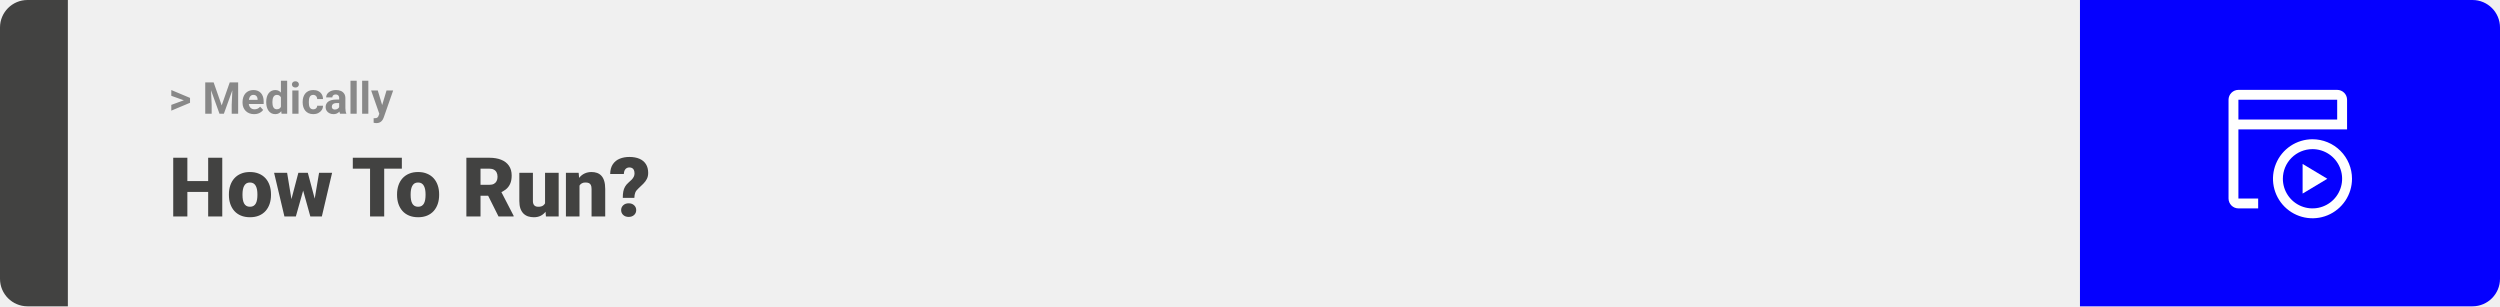
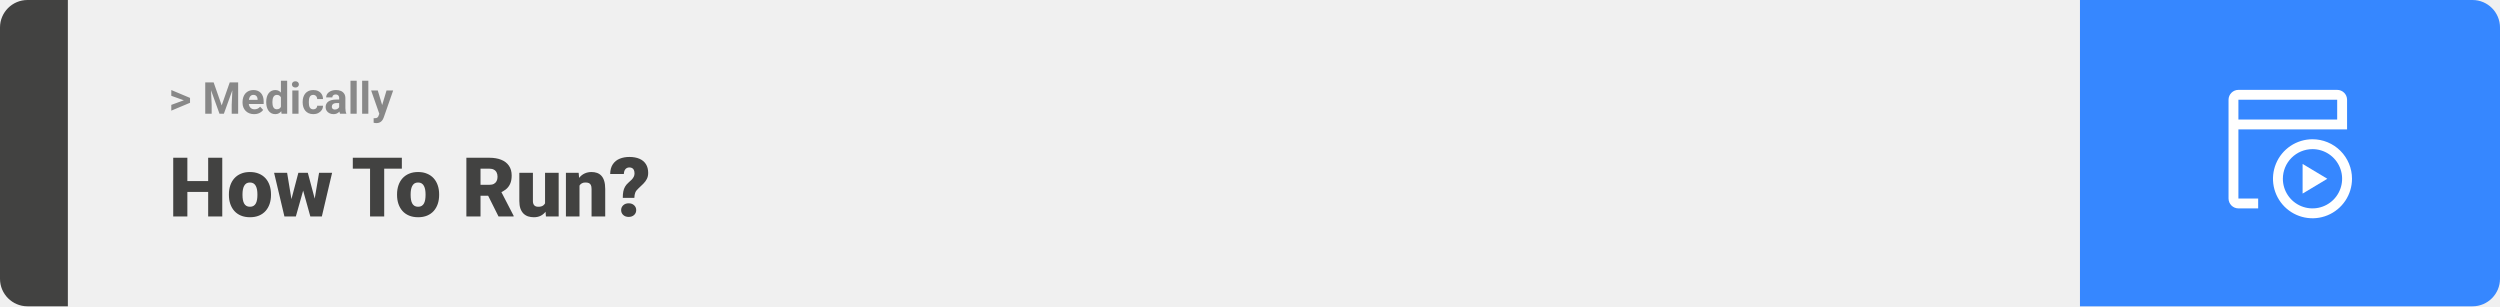
<svg xmlns="http://www.w3.org/2000/svg" width="1363" height="167" viewBox="0 0 1363 167" fill="none">
  <rect width="1363" height="167" rx="15" fill="#F0F0F0" />
  <path d="M0 15C0 6.716 6.716 0 15 0H37V167H15C6.716 167 0 160.284 0 152V15Z" fill="#424241" />
  <path d="M100.906 54.922L93.394 52.238V49.086L103.602 53.375V55.637L100.906 54.922ZM93.394 57.172L100.918 54.43L103.602 53.785V56.035L93.394 60.324V57.172ZM113.504 44.938H116.48L120.863 57.465L125.246 44.938H128.223L122.059 62H119.668L113.504 44.938ZM111.898 44.938H114.863L115.402 57.148V62H111.898V44.938ZM126.863 44.938H129.84V62H126.324V57.148L126.863 44.938ZM138.547 62.234C137.562 62.234 136.68 62.078 135.898 61.766C135.117 61.445 134.453 61.004 133.906 60.441C133.367 59.879 132.953 59.227 132.664 58.484C132.375 57.734 132.23 56.938 132.23 56.094V55.625C132.23 54.664 132.367 53.785 132.641 52.988C132.914 52.191 133.305 51.5 133.812 50.914C134.328 50.328 134.953 49.879 135.688 49.566C136.422 49.246 137.25 49.086 138.172 49.086C139.07 49.086 139.867 49.234 140.562 49.531C141.258 49.828 141.84 50.25 142.309 50.797C142.785 51.344 143.145 52 143.387 52.766C143.629 53.523 143.75 54.367 143.75 55.297V56.703H133.672V54.453H140.434V54.195C140.434 53.727 140.348 53.309 140.176 52.941C140.012 52.566 139.762 52.27 139.426 52.051C139.09 51.832 138.66 51.723 138.137 51.723C137.691 51.723 137.309 51.82 136.988 52.016C136.668 52.211 136.406 52.484 136.203 52.836C136.008 53.188 135.859 53.602 135.758 54.078C135.664 54.547 135.617 55.062 135.617 55.625V56.094C135.617 56.602 135.688 57.07 135.828 57.5C135.977 57.93 136.184 58.301 136.449 58.613C136.723 58.926 137.051 59.168 137.434 59.34C137.824 59.512 138.266 59.598 138.758 59.598C139.367 59.598 139.934 59.48 140.457 59.246C140.988 59.004 141.445 58.641 141.828 58.156L143.469 59.938C143.203 60.32 142.84 60.688 142.379 61.039C141.926 61.391 141.379 61.68 140.738 61.906C140.098 62.125 139.367 62.234 138.547 62.234ZM153.16 59.234V44H156.559V62H153.5L153.16 59.234ZM145.145 55.812V55.566C145.145 54.598 145.254 53.719 145.473 52.93C145.691 52.133 146.012 51.449 146.434 50.879C146.855 50.309 147.375 49.867 147.992 49.555C148.609 49.242 149.312 49.086 150.102 49.086C150.844 49.086 151.492 49.242 152.047 49.555C152.609 49.867 153.086 50.312 153.477 50.891C153.875 51.461 154.195 52.137 154.438 52.918C154.68 53.691 154.855 54.539 154.965 55.461V56C154.855 56.883 154.68 57.703 154.438 58.461C154.195 59.219 153.875 59.883 153.477 60.453C153.086 61.016 152.609 61.453 152.047 61.766C151.484 62.078 150.828 62.234 150.078 62.234C149.289 62.234 148.586 62.074 147.969 61.754C147.359 61.434 146.844 60.984 146.422 60.406C146.008 59.828 145.691 59.148 145.473 58.367C145.254 57.586 145.145 56.734 145.145 55.812ZM148.52 55.566V55.812C148.52 56.336 148.559 56.824 148.637 57.277C148.723 57.73 148.859 58.133 149.047 58.484C149.242 58.828 149.492 59.098 149.797 59.293C150.109 59.48 150.488 59.574 150.934 59.574C151.512 59.574 151.988 59.445 152.363 59.188C152.738 58.922 153.023 58.559 153.219 58.098C153.422 57.637 153.539 57.105 153.57 56.504V54.969C153.547 54.477 153.477 54.035 153.359 53.645C153.25 53.246 153.086 52.906 152.867 52.625C152.656 52.344 152.391 52.125 152.07 51.969C151.758 51.812 151.387 51.734 150.957 51.734C150.52 51.734 150.145 51.836 149.832 52.039C149.52 52.234 149.266 52.504 149.07 52.848C148.883 53.191 148.742 53.598 148.648 54.066C148.562 54.527 148.52 55.027 148.52 55.566ZM162.758 49.32V62H159.371V49.32H162.758ZM159.16 46.016C159.16 45.523 159.332 45.117 159.676 44.797C160.02 44.477 160.48 44.316 161.059 44.316C161.629 44.316 162.086 44.477 162.43 44.797C162.781 45.117 162.957 45.523 162.957 46.016C162.957 46.508 162.781 46.914 162.43 47.234C162.086 47.555 161.629 47.715 161.059 47.715C160.48 47.715 160.02 47.555 159.676 47.234C159.332 46.914 159.16 46.508 159.16 46.016ZM170.785 59.598C171.199 59.598 171.566 59.52 171.887 59.363C172.207 59.199 172.457 58.973 172.637 58.684C172.824 58.387 172.922 58.039 172.93 57.641H176.105C176.098 58.531 175.859 59.324 175.391 60.02C174.922 60.707 174.293 61.25 173.504 61.648C172.715 62.039 171.832 62.234 170.855 62.234C169.871 62.234 169.012 62.07 168.277 61.742C167.551 61.414 166.945 60.961 166.461 60.383C165.977 59.797 165.613 59.117 165.371 58.344C165.129 57.562 165.008 56.727 165.008 55.836V55.496C165.008 54.598 165.129 53.762 165.371 52.988C165.613 52.207 165.977 51.527 166.461 50.949C166.945 50.363 167.551 49.906 168.277 49.578C169.004 49.25 169.855 49.086 170.832 49.086C171.871 49.086 172.781 49.285 173.562 49.684C174.352 50.082 174.969 50.652 175.414 51.395C175.867 52.129 176.098 53 176.105 54.008H172.93C172.922 53.586 172.832 53.203 172.66 52.859C172.496 52.516 172.254 52.242 171.934 52.039C171.621 51.828 171.234 51.723 170.773 51.723C170.281 51.723 169.879 51.828 169.566 52.039C169.254 52.242 169.012 52.523 168.84 52.883C168.668 53.234 168.547 53.637 168.477 54.09C168.414 54.535 168.383 55.004 168.383 55.496V55.836C168.383 56.328 168.414 56.801 168.477 57.254C168.539 57.707 168.656 58.109 168.828 58.461C169.008 58.812 169.254 59.09 169.566 59.293C169.879 59.496 170.285 59.598 170.785 59.598ZM184.906 59.141V53.492C184.906 53.086 184.84 52.738 184.707 52.449C184.574 52.152 184.367 51.922 184.086 51.758C183.812 51.594 183.457 51.512 183.02 51.512C182.645 51.512 182.32 51.578 182.047 51.711C181.773 51.836 181.562 52.02 181.414 52.262C181.266 52.496 181.191 52.773 181.191 53.094H177.816C177.816 52.555 177.941 52.043 178.191 51.559C178.441 51.074 178.805 50.648 179.281 50.281C179.758 49.906 180.324 49.613 180.98 49.402C181.645 49.191 182.387 49.086 183.207 49.086C184.191 49.086 185.066 49.25 185.832 49.578C186.598 49.906 187.199 50.398 187.637 51.055C188.082 51.711 188.305 52.531 188.305 53.516V58.941C188.305 59.637 188.348 60.207 188.434 60.652C188.52 61.09 188.645 61.473 188.809 61.801V62H185.398C185.234 61.656 185.109 61.227 185.023 60.711C184.945 60.188 184.906 59.664 184.906 59.141ZM185.352 54.277L185.375 56.188H183.488C183.043 56.188 182.656 56.238 182.328 56.34C182 56.441 181.73 56.586 181.52 56.773C181.309 56.953 181.152 57.164 181.051 57.406C180.957 57.648 180.91 57.914 180.91 58.203C180.91 58.492 180.977 58.754 181.109 58.988C181.242 59.215 181.434 59.395 181.684 59.527C181.934 59.652 182.227 59.715 182.562 59.715C183.07 59.715 183.512 59.613 183.887 59.41C184.262 59.207 184.551 58.957 184.754 58.66C184.965 58.363 185.074 58.082 185.082 57.816L185.973 59.246C185.848 59.566 185.676 59.898 185.457 60.242C185.246 60.586 184.977 60.91 184.648 61.215C184.32 61.512 183.926 61.758 183.465 61.953C183.004 62.141 182.457 62.234 181.824 62.234C181.02 62.234 180.289 62.074 179.633 61.754C178.984 61.426 178.469 60.977 178.086 60.406C177.711 59.828 177.523 59.172 177.523 58.438C177.523 57.773 177.648 57.184 177.898 56.668C178.148 56.152 178.516 55.719 179 55.367C179.492 55.008 180.105 54.738 180.84 54.559C181.574 54.371 182.426 54.277 183.395 54.277H185.352ZM194.469 44V62H191.082V44H194.469ZM200.82 44V62H197.434V44H200.82ZM207.371 60.57L210.734 49.32H214.355L209.258 63.91C209.148 64.231 209 64.574 208.812 64.941C208.633 65.309 208.387 65.656 208.074 65.984C207.77 66.32 207.383 66.594 206.914 66.805C206.453 67.016 205.887 67.121 205.215 67.121C204.895 67.121 204.633 67.102 204.43 67.062C204.227 67.023 203.984 66.969 203.703 66.898V64.426C203.789 64.426 203.879 64.426 203.973 64.426C204.066 64.434 204.156 64.438 204.242 64.438C204.688 64.438 205.051 64.387 205.332 64.285C205.613 64.184 205.84 64.027 206.012 63.816C206.184 63.613 206.32 63.348 206.422 63.02L207.371 60.57ZM205.965 49.32L208.719 58.508L209.199 62.082L206.902 62.328L202.344 49.32H205.965Z" fill="#888888" />
  <path d="M115.994 98.708V104.641H99.581V98.708H115.994ZM102.151 86.008V118H94.439V86.008H102.151ZM121.18 86.008V118H113.489V86.008H121.18ZM124.805 106.354V105.893C124.805 104.15 125.054 102.546 125.552 101.081C126.05 99.602 126.783 98.32 127.75 97.236C128.716 96.152 129.91 95.31 131.331 94.709C132.752 94.094 134.393 93.786 136.253 93.786C138.128 93.786 139.776 94.094 141.197 94.709C142.632 95.31 143.833 96.152 144.8 97.236C145.767 98.32 146.5 99.602 146.998 101.081C147.496 102.546 147.745 104.15 147.745 105.893V106.354C147.745 108.083 147.496 109.687 146.998 111.167C146.5 112.631 145.767 113.913 144.8 115.012C143.833 116.096 142.64 116.938 141.219 117.539C139.798 118.139 138.157 118.439 136.297 118.439C134.437 118.439 132.789 118.139 131.353 117.539C129.917 116.938 128.716 116.096 127.75 115.012C126.783 113.913 126.05 112.631 125.552 111.167C125.054 109.687 124.805 108.083 124.805 106.354ZM132.21 105.893V106.354C132.21 107.248 132.276 108.083 132.408 108.859C132.54 109.636 132.759 110.317 133.067 110.903C133.375 111.474 133.792 111.921 134.319 112.243C134.847 112.565 135.506 112.727 136.297 112.727C137.073 112.727 137.718 112.565 138.23 112.243C138.758 111.921 139.175 111.474 139.483 110.903C139.791 110.317 140.01 109.636 140.142 108.859C140.274 108.083 140.34 107.248 140.34 106.354V105.893C140.34 105.029 140.274 104.216 140.142 103.454C140.01 102.678 139.791 101.997 139.483 101.411C139.175 100.81 138.758 100.341 138.23 100.004C137.703 99.668 137.044 99.499 136.253 99.499C135.477 99.499 134.825 99.668 134.297 100.004C133.785 100.341 133.375 100.81 133.067 101.411C132.759 101.997 132.54 102.678 132.408 103.454C132.276 104.216 132.21 105.029 132.21 105.893ZM158.27 110.925L162.664 94.226H167.3L165.652 102.597L161.302 118H157.588L158.27 110.925ZM156.534 94.226L159.258 110.793L159.566 118H155.062L149.437 94.226H156.534ZM171.211 110.441L173.958 94.226H181.055L175.474 118H170.97L171.211 110.441ZM167.828 94.226L172.266 110.881L172.947 118H169.19L164.927 102.641L163.345 94.226H167.828ZM209.466 86.008V118H201.753V86.008H209.466ZM219.09 86.008V91.962H192.349V86.008H219.09ZM216.475 106.354V105.893C216.475 104.15 216.724 102.546 217.222 101.081C217.72 99.602 218.453 98.32 219.419 97.236C220.386 96.152 221.58 95.31 223.001 94.709C224.422 94.094 226.062 93.786 227.923 93.786C229.798 93.786 231.446 94.094 232.867 94.709C234.302 95.31 235.503 96.152 236.47 97.236C237.437 98.32 238.169 99.602 238.667 101.081C239.166 102.546 239.415 104.15 239.415 105.893V106.354C239.415 108.083 239.166 109.687 238.667 111.167C238.169 112.631 237.437 113.913 236.47 115.012C235.503 116.096 234.31 116.938 232.889 117.539C231.468 118.139 229.827 118.439 227.967 118.439C226.106 118.439 224.458 118.139 223.023 117.539C221.587 116.938 220.386 116.096 219.419 115.012C218.453 113.913 217.72 112.631 217.222 111.167C216.724 109.687 216.475 108.083 216.475 106.354ZM223.88 105.893V106.354C223.88 107.248 223.946 108.083 224.078 108.859C224.209 109.636 224.429 110.317 224.737 110.903C225.044 111.474 225.462 111.921 225.989 112.243C226.517 112.565 227.176 112.727 227.967 112.727C228.743 112.727 229.388 112.565 229.9 112.243C230.428 111.921 230.845 111.474 231.153 110.903C231.46 110.317 231.68 109.636 231.812 108.859C231.944 108.083 232.01 107.248 232.01 106.354V105.893C232.01 105.029 231.944 104.216 231.812 103.454C231.68 102.678 231.46 101.997 231.153 101.411C230.845 100.81 230.428 100.341 229.9 100.004C229.373 99.668 228.714 99.499 227.923 99.499C227.146 99.499 226.495 99.668 225.967 100.004C225.455 100.341 225.044 100.81 224.737 101.411C224.429 101.997 224.209 102.678 224.078 103.454C223.946 104.216 223.88 105.029 223.88 105.893ZM254.268 86.008H266.858C269.319 86.008 271.458 86.374 273.274 87.106C275.091 87.839 276.49 88.923 277.471 90.358C278.467 91.794 278.965 93.566 278.965 95.676C278.965 97.507 278.68 99.038 278.108 100.268C277.537 101.499 276.739 102.517 275.713 103.322C274.703 104.113 273.523 104.765 272.176 105.278L269.649 106.706H259.08L259.036 100.751H266.858C267.84 100.751 268.653 100.576 269.297 100.224C269.942 99.873 270.425 99.374 270.748 98.73C271.084 98.071 271.253 97.287 271.253 96.379C271.253 95.456 271.084 94.665 270.748 94.006C270.411 93.347 269.913 92.841 269.253 92.49C268.609 92.138 267.811 91.962 266.858 91.962H261.98V118H254.268V86.008ZM271.78 118L264.705 103.85L272.879 103.806L280.042 117.67V118H271.78ZM297.159 112.221V94.226H304.585V118H297.642L297.159 112.221ZM297.862 107.387L299.795 107.343C299.795 108.94 299.605 110.419 299.224 111.782C298.843 113.129 298.279 114.301 297.532 115.297C296.8 116.293 295.892 117.07 294.808 117.626C293.738 118.168 292.5 118.439 291.094 118.439C289.922 118.439 288.846 118.278 287.864 117.956C286.897 117.619 286.062 117.099 285.359 116.396C284.656 115.678 284.107 114.763 283.711 113.649C283.331 112.521 283.14 111.174 283.14 109.606V94.226H290.545V109.65C290.545 110.178 290.611 110.632 290.743 111.013C290.875 111.394 291.065 111.716 291.314 111.979C291.563 112.229 291.871 112.419 292.237 112.551C292.618 112.668 293.05 112.727 293.533 112.727C294.646 112.727 295.518 112.492 296.148 112.023C296.778 111.555 297.217 110.917 297.466 110.112C297.73 109.306 297.862 108.398 297.862 107.387ZM315.945 99.301V118H308.541V94.226H315.484L315.945 99.301ZM315.066 105.3L313.331 105.344C313.331 103.527 313.55 101.909 313.99 100.488C314.429 99.052 315.052 97.836 315.857 96.84C316.663 95.844 317.623 95.09 318.736 94.577C319.864 94.05 321.116 93.786 322.493 93.786C323.592 93.786 324.595 93.947 325.503 94.269C326.426 94.592 327.217 95.112 327.876 95.83C328.55 96.547 329.063 97.499 329.415 98.686C329.781 99.858 329.964 101.308 329.964 103.037V118H322.515V103.015C322.515 102.062 322.383 101.337 322.12 100.839C321.856 100.327 321.475 99.975 320.977 99.785C320.479 99.594 319.871 99.499 319.153 99.499C318.392 99.499 317.747 99.645 317.22 99.939C316.692 100.231 316.268 100.642 315.945 101.169C315.638 101.682 315.411 102.29 315.264 102.993C315.132 103.696 315.066 104.465 315.066 105.3ZM345.85 107.871H339.544C339.544 106.582 339.632 105.446 339.808 104.465C339.998 103.469 340.32 102.575 340.774 101.784C341.229 100.993 341.844 100.261 342.62 99.587C343.309 99.016 343.902 98.466 344.4 97.939C344.898 97.412 345.279 96.877 345.542 96.335C345.806 95.793 345.938 95.214 345.938 94.599C345.938 93.837 345.828 93.215 345.608 92.731C345.403 92.248 345.088 91.889 344.664 91.655C344.253 91.406 343.733 91.281 343.104 91.281C342.591 91.281 342.107 91.406 341.653 91.655C341.214 91.904 340.855 92.292 340.577 92.819C340.298 93.332 340.145 94.013 340.115 94.863H332.667C332.71 92.68 333.194 90.908 334.117 89.545C335.054 88.168 336.299 87.165 337.852 86.535C339.419 85.891 341.17 85.568 343.104 85.568C345.242 85.568 347.081 85.898 348.619 86.557C350.157 87.216 351.336 88.198 352.156 89.501C352.977 90.79 353.387 92.38 353.387 94.269C353.387 95.529 353.145 96.628 352.662 97.565C352.193 98.488 351.556 99.353 350.75 100.158C349.959 100.949 349.073 101.799 348.091 102.707C347.242 103.454 346.663 104.216 346.355 104.992C346.048 105.754 345.879 106.713 345.85 107.871ZM338.643 114.55C338.643 113.496 339.024 112.617 339.786 111.914C340.547 111.196 341.536 110.837 342.752 110.837C343.968 110.837 344.957 111.196 345.718 111.914C346.48 112.617 346.861 113.496 346.861 114.55C346.861 115.605 346.48 116.491 345.718 117.209C344.957 117.912 343.968 118.264 342.752 118.264C341.536 118.264 340.547 117.912 339.786 117.209C339.024 116.491 338.643 115.605 338.643 114.55Z" fill="#424241" />
-   <path d="M1363 15C1363 6.716 1356.28 0 1348 0H1134V167H1348C1356.28 167 1363 160.284 1363 152V15Z" fill="#0500FF" />
-   <path d="M1260.77 81.308C1263.96 81.308 1267.09 82.255 1269.74 84.03C1272.4 85.805 1274.47 88.328 1275.69 91.28C1276.92 94.232 1277.24 97.48 1276.61 100.613C1275.99 103.747 1274.45 106.625 1272.19 108.884C1269.93 111.143 1267.05 112.682 1263.92 113.305C1260.79 113.928 1257.54 113.608 1254.59 112.386C1251.64 111.163 1249.11 109.093 1247.34 106.436C1245.56 103.78 1244.62 100.657 1244.62 97.462C1244.62 93.177 1246.32 89.069 1249.35 86.039C1252.38 83.01 1256.48 81.308 1260.77 81.308V81.308ZM1260.77 75.923C1256.51 75.923 1252.35 77.186 1248.8 79.553C1245.26 81.92 1242.5 85.284 1240.87 89.219C1239.24 93.155 1238.81 97.486 1239.64 101.664C1240.48 105.842 1242.53 109.679 1245.54 112.692C1248.55 115.704 1252.39 117.755 1256.57 118.586C1260.75 119.417 1265.08 118.991 1269.01 117.361C1272.95 115.73 1276.31 112.97 1278.68 109.428C1281.04 105.886 1282.31 101.722 1282.31 97.462C1282.31 91.749 1280.04 86.271 1276 82.232C1271.96 78.192 1266.48 75.923 1260.77 75.923Z" fill="white" />
-   <path d="M1274.23 49H1220.38C1218.96 49 1217.59 49.567 1216.58 50.577C1215.57 51.587 1215 52.956 1215 54.385V108.231C1215 109.659 1215.57 111.028 1216.58 112.038C1217.59 113.048 1218.96 113.615 1220.38 113.615H1231.15V108.231H1220.38V70.538H1279.62V54.385C1279.62 52.956 1279.05 51.587 1278.04 50.577C1277.03 49.567 1275.66 49 1274.23 49V49ZM1220.38 65.154V54.385H1274.23V65.154H1220.38Z" fill="white" />
+   <path d="M1363 15C1363 6.716 1356.28 0 1348 0H1134V167H1348C1356.28 167 1363 160.284 1363 152V15Z" fill="#3687FF" />
+   <path d="M1260.77 81.308C1263.96 81.308 1267.09 82.255 1269.74 84.03C1272.4 85.805 1274.47 88.328 1275.69 91.28C1276.92 94.232 1277.24 97.48 1276.61 100.613C1275.99 103.747 1274.45 106.625 1272.19 108.884C1269.93 111.143 1267.05 112.682 1263.92 113.305C1260.79 113.928 1257.54 113.608 1254.59 112.386C1251.64 111.163 1249.11 109.093 1247.34 106.436C1245.56 103.78 1244.62 100.657 1244.62 97.462C1244.62 93.177 1246.32 89.069 1249.35 86.039C1252.38 83.01 1256.48 81.308 1260.77 81.308ZM1260.77 75.923C1256.51 75.923 1252.35 77.186 1248.8 79.553C1245.26 81.92 1242.5 85.284 1240.87 89.219C1239.24 93.155 1238.81 97.486 1239.64 101.664C1240.48 105.842 1242.53 109.679 1245.54 112.692C1248.55 115.704 1252.39 117.755 1256.57 118.586C1260.75 119.417 1265.08 118.991 1269.01 117.361C1272.95 115.73 1276.31 112.97 1278.68 109.428C1281.04 105.886 1282.31 101.722 1282.31 97.462C1282.31 91.749 1280.04 86.271 1276 82.232C1271.96 78.192 1266.48 75.923 1260.77 75.923Z" fill="white" />
+   <path d="M1274.23 49H1220.38C1218.96 49 1217.59 49.567 1216.58 50.577C1215.57 51.587 1215 52.956 1215 54.385V108.231C1215 109.659 1215.57 111.028 1216.58 112.038C1217.59 113.048 1218.96 113.615 1220.38 113.615H1231.15V108.231H1220.38V70.538H1279.62V54.385C1279.62 52.956 1279.05 51.587 1278.04 50.577C1277.03 49.567 1275.66 49 1274.23 49ZM1220.38 65.154V54.385H1274.23V65.154H1220.38Z" fill="white" />
  <path d="M1255.38 89.385V105.539L1268.85 97.462L1255.38 89.385Z" fill="white" />
</svg>
